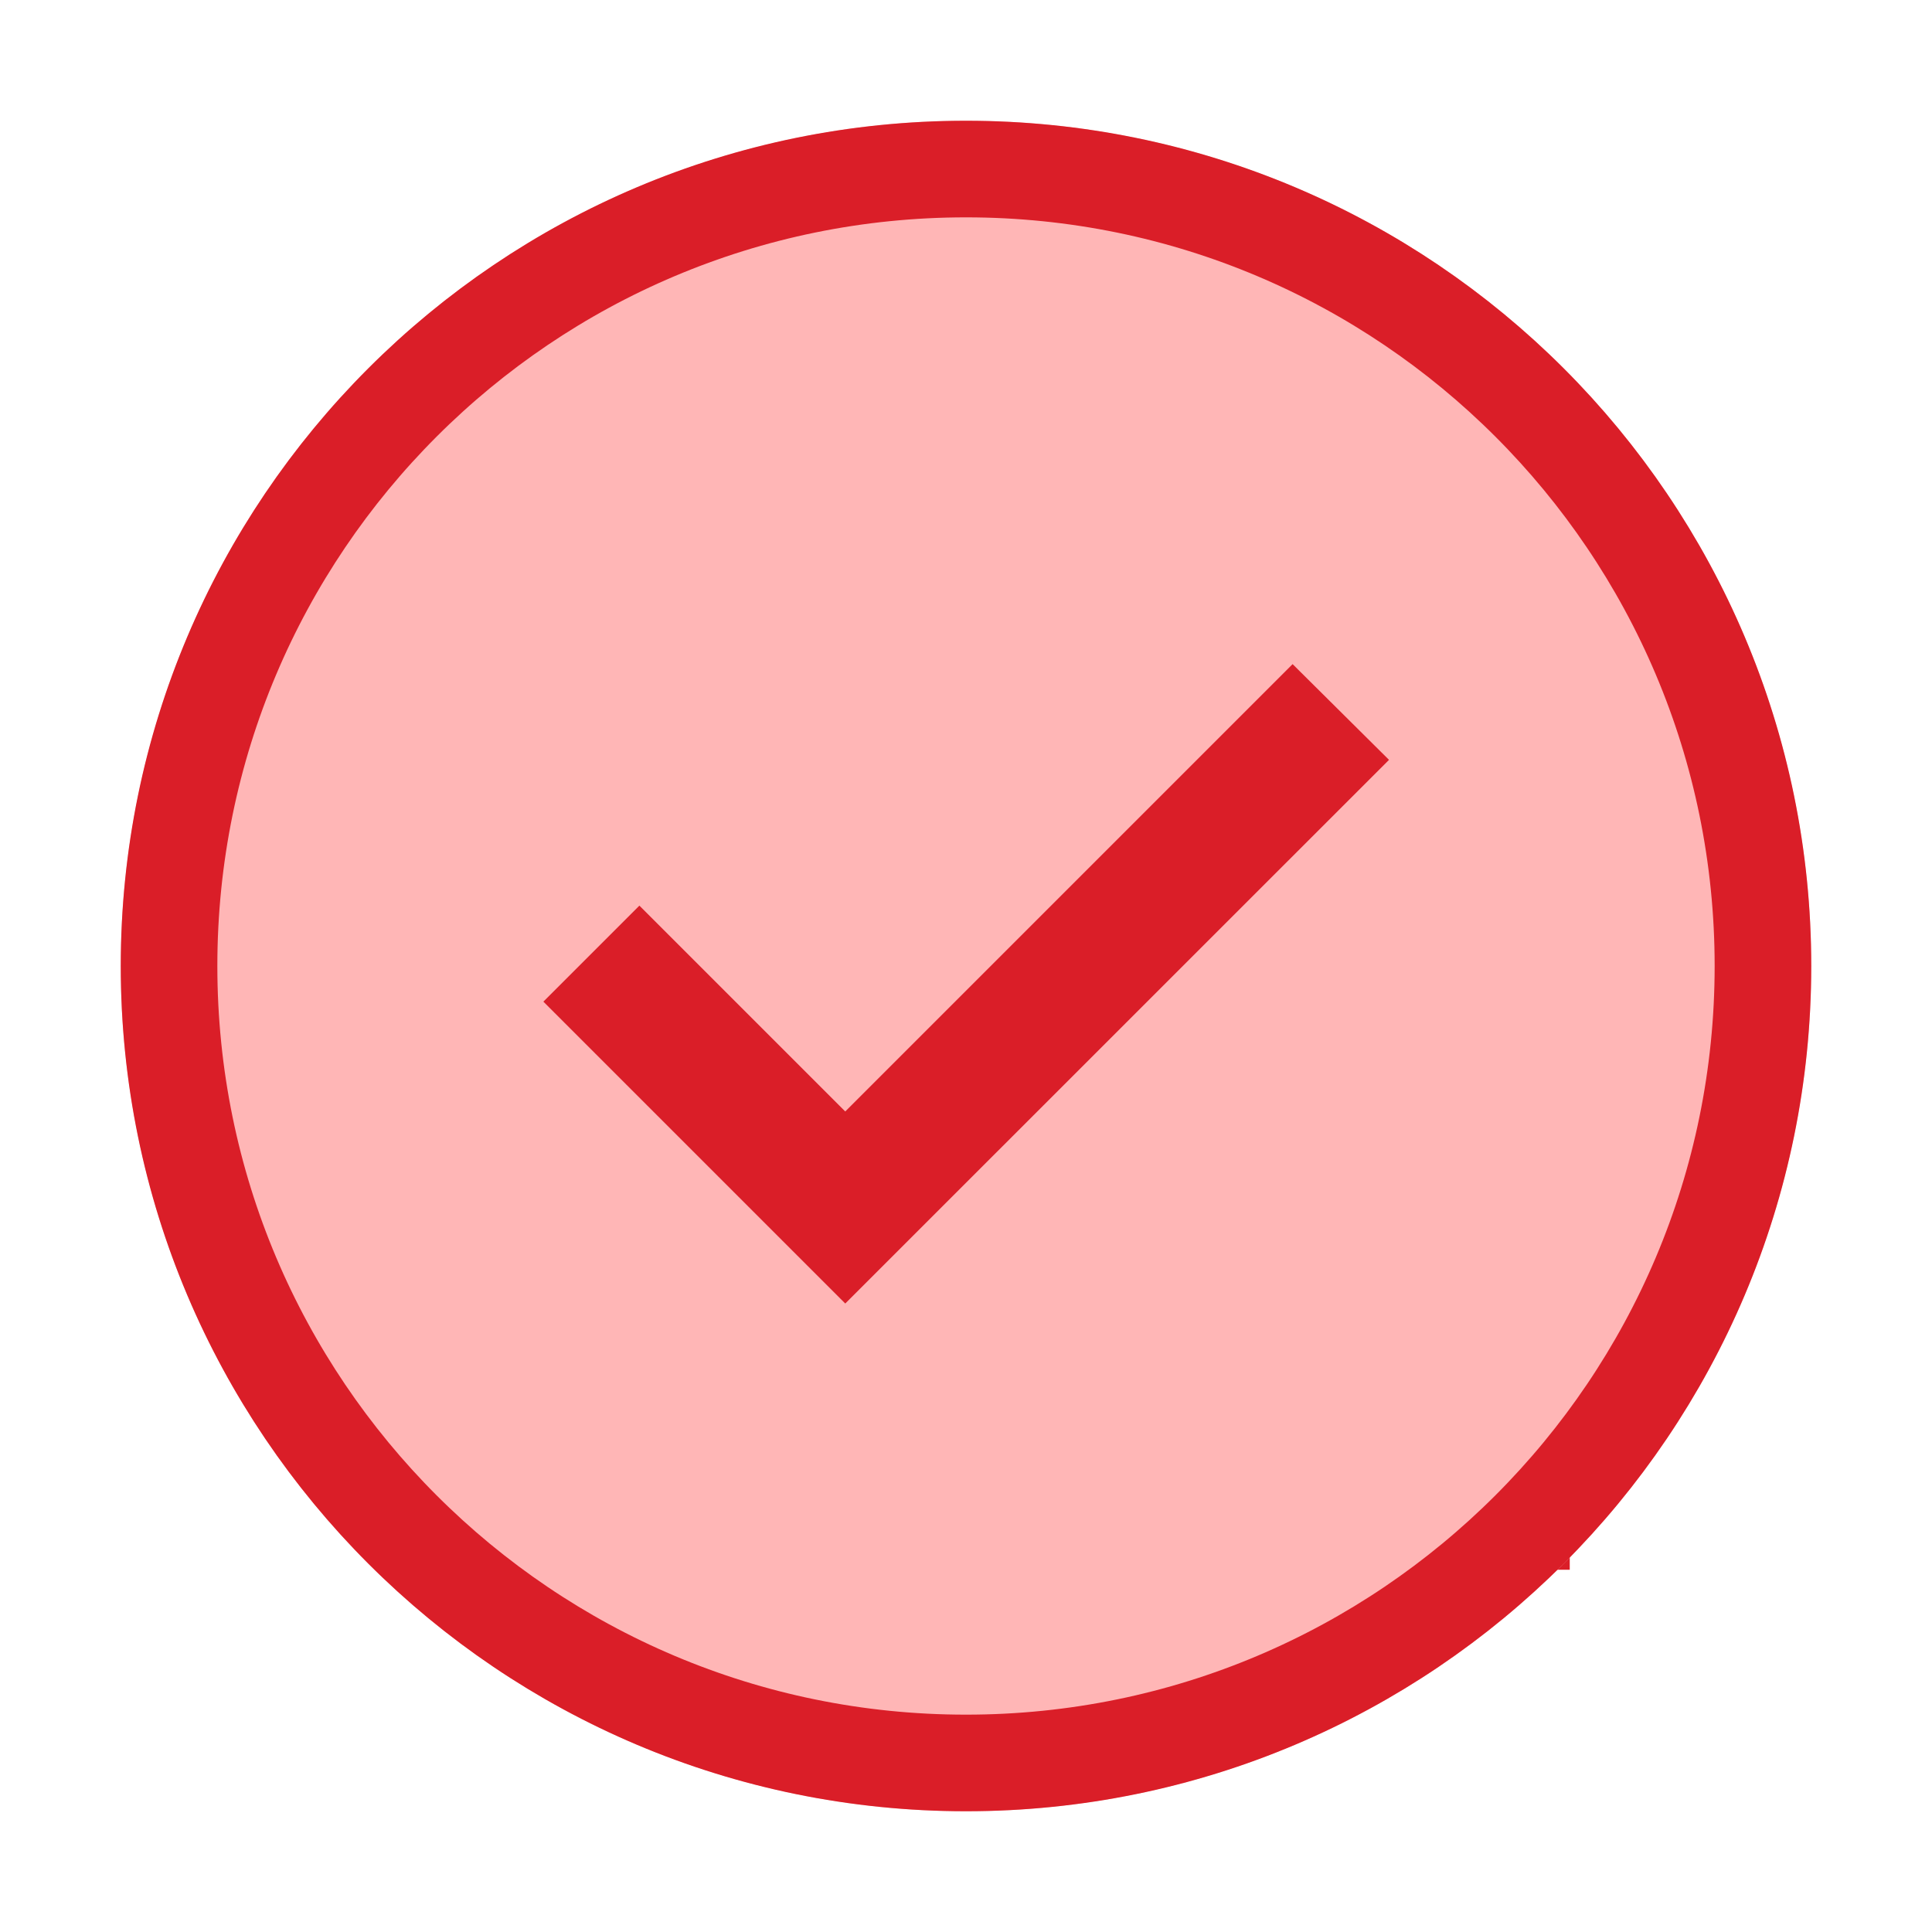
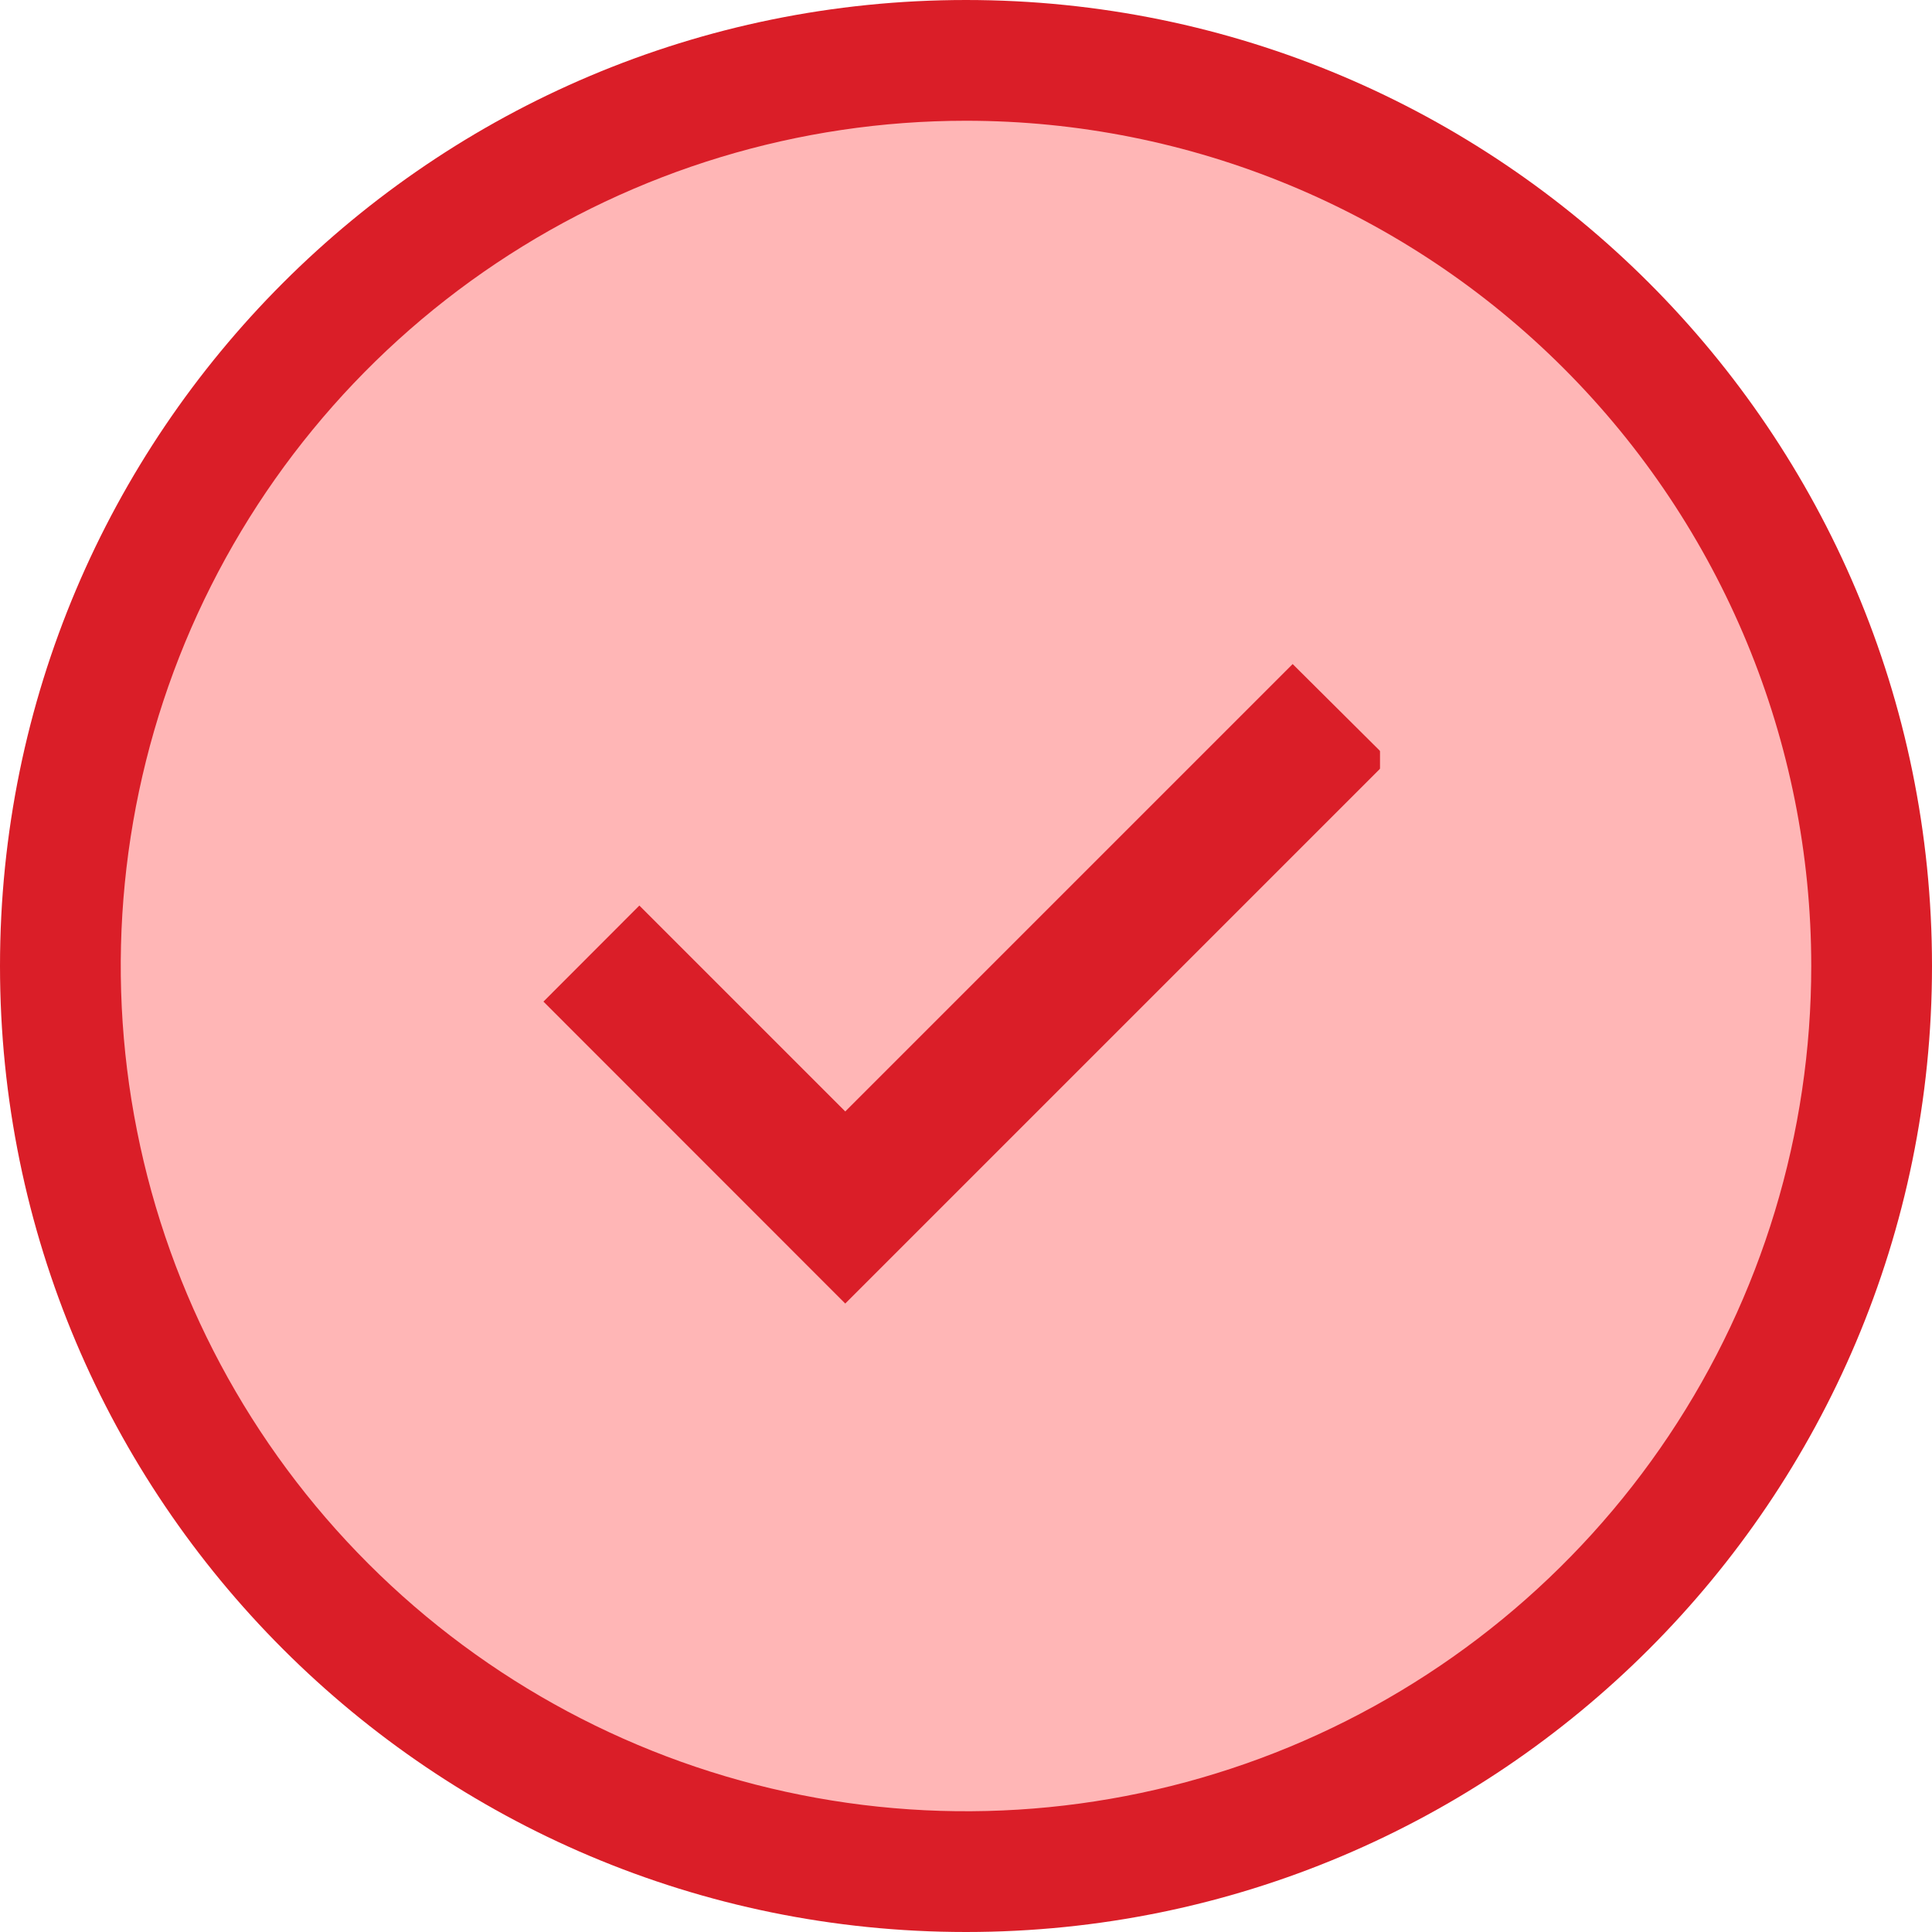
- <svg xmlns="http://www.w3.org/2000/svg" width="20" height="20" viewBox="0 0 20 20" fill="none">
-   <rect x="5" y="5" width="11.25" height="11.25" fill="#DA1E28" />
-   <path d="M10 1.25C8.269 1.25 6.578 1.763 5.139 2.725C3.7 3.686 2.578 5.053 1.916 6.652C1.254 8.25 1.081 10.01 1.418 11.707C1.756 13.404 2.589 14.963 3.813 16.187C5.037 17.411 6.596 18.244 8.293 18.582C9.99 18.919 11.75 18.746 13.348 18.084C14.947 17.422 16.314 16.3 17.275 14.861C18.237 13.422 18.75 11.731 18.75 10C18.75 7.679 17.828 5.454 16.187 3.813C14.546 2.172 12.321 1.25 10 1.25ZM8.75 13.494L5.625 10.369L6.619 9.375L8.75 11.506L13.381 6.875L14.379 7.866L8.75 13.494Z" fill="#FFB6B6" />
-   <circle cx="10" cy="10" r="8.25" stroke="#DA1E28" />
+ <svg xmlns="http://www.w3.org/2000/svg" width="14" height="14" viewBox="0 0 14 14" fill="none">
+   <circle cx="7" cy="7" r="6.5" fill="#FFB6B6" stroke="#DA1E28" />
+   <rect x="3" y="3" width="7" height="7" fill="#DA1E28" />
+   <path d="M7 0.875C5.789 0.875 4.604 1.234 3.597 1.907C2.59 2.58 1.805 3.537 1.341 4.656C0.878 5.775 0.756 7.007 0.993 8.195C1.229 9.383 1.812 10.474 2.669 11.331C3.526 12.188 4.617 12.771 5.805 13.007C6.993 13.244 8.225 13.122 9.344 12.659C10.463 12.195 11.42 11.41 12.093 10.403C12.766 9.396 13.125 8.211 13.125 7C13.125 5.376 12.48 3.818 11.331 2.669C10.182 1.52 8.624 0.875 7 0.875ZM6.125 9.446L3.938 7.258L4.633 6.562L6.125 8.054L9.367 4.812L10.065 5.506L6.125 9.446Z" fill="#FFB6B6" />
</svg>
